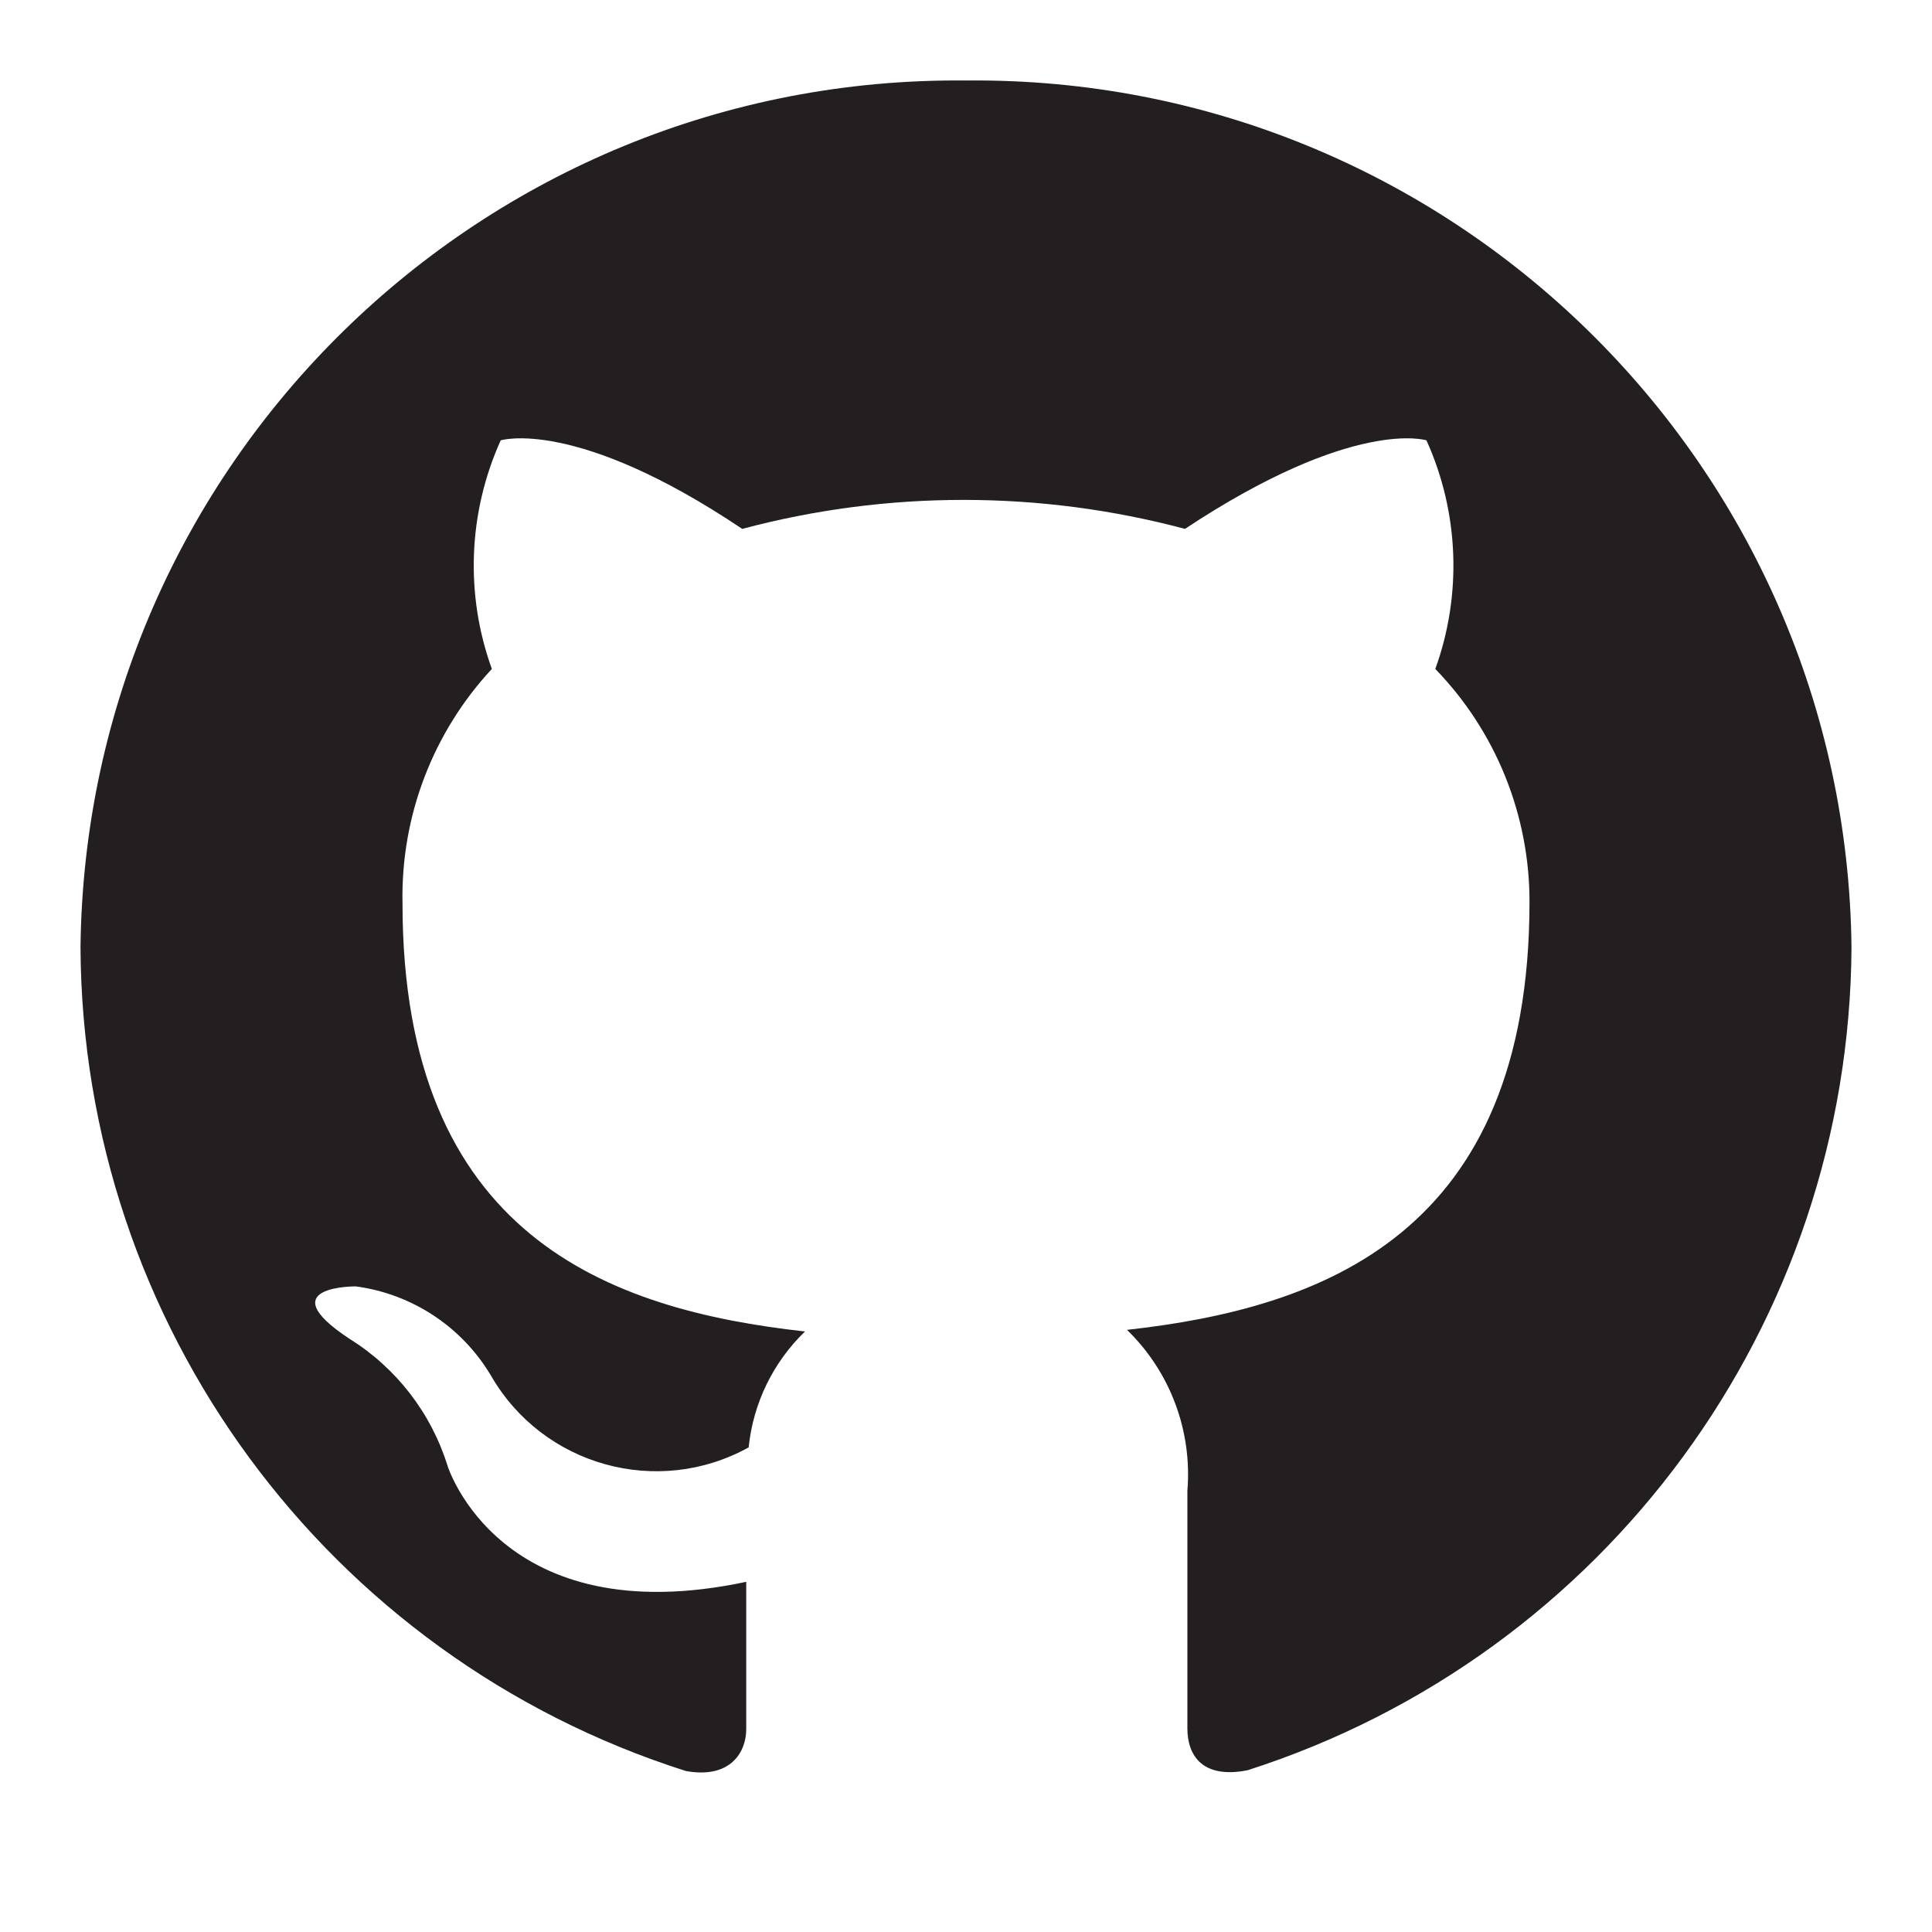
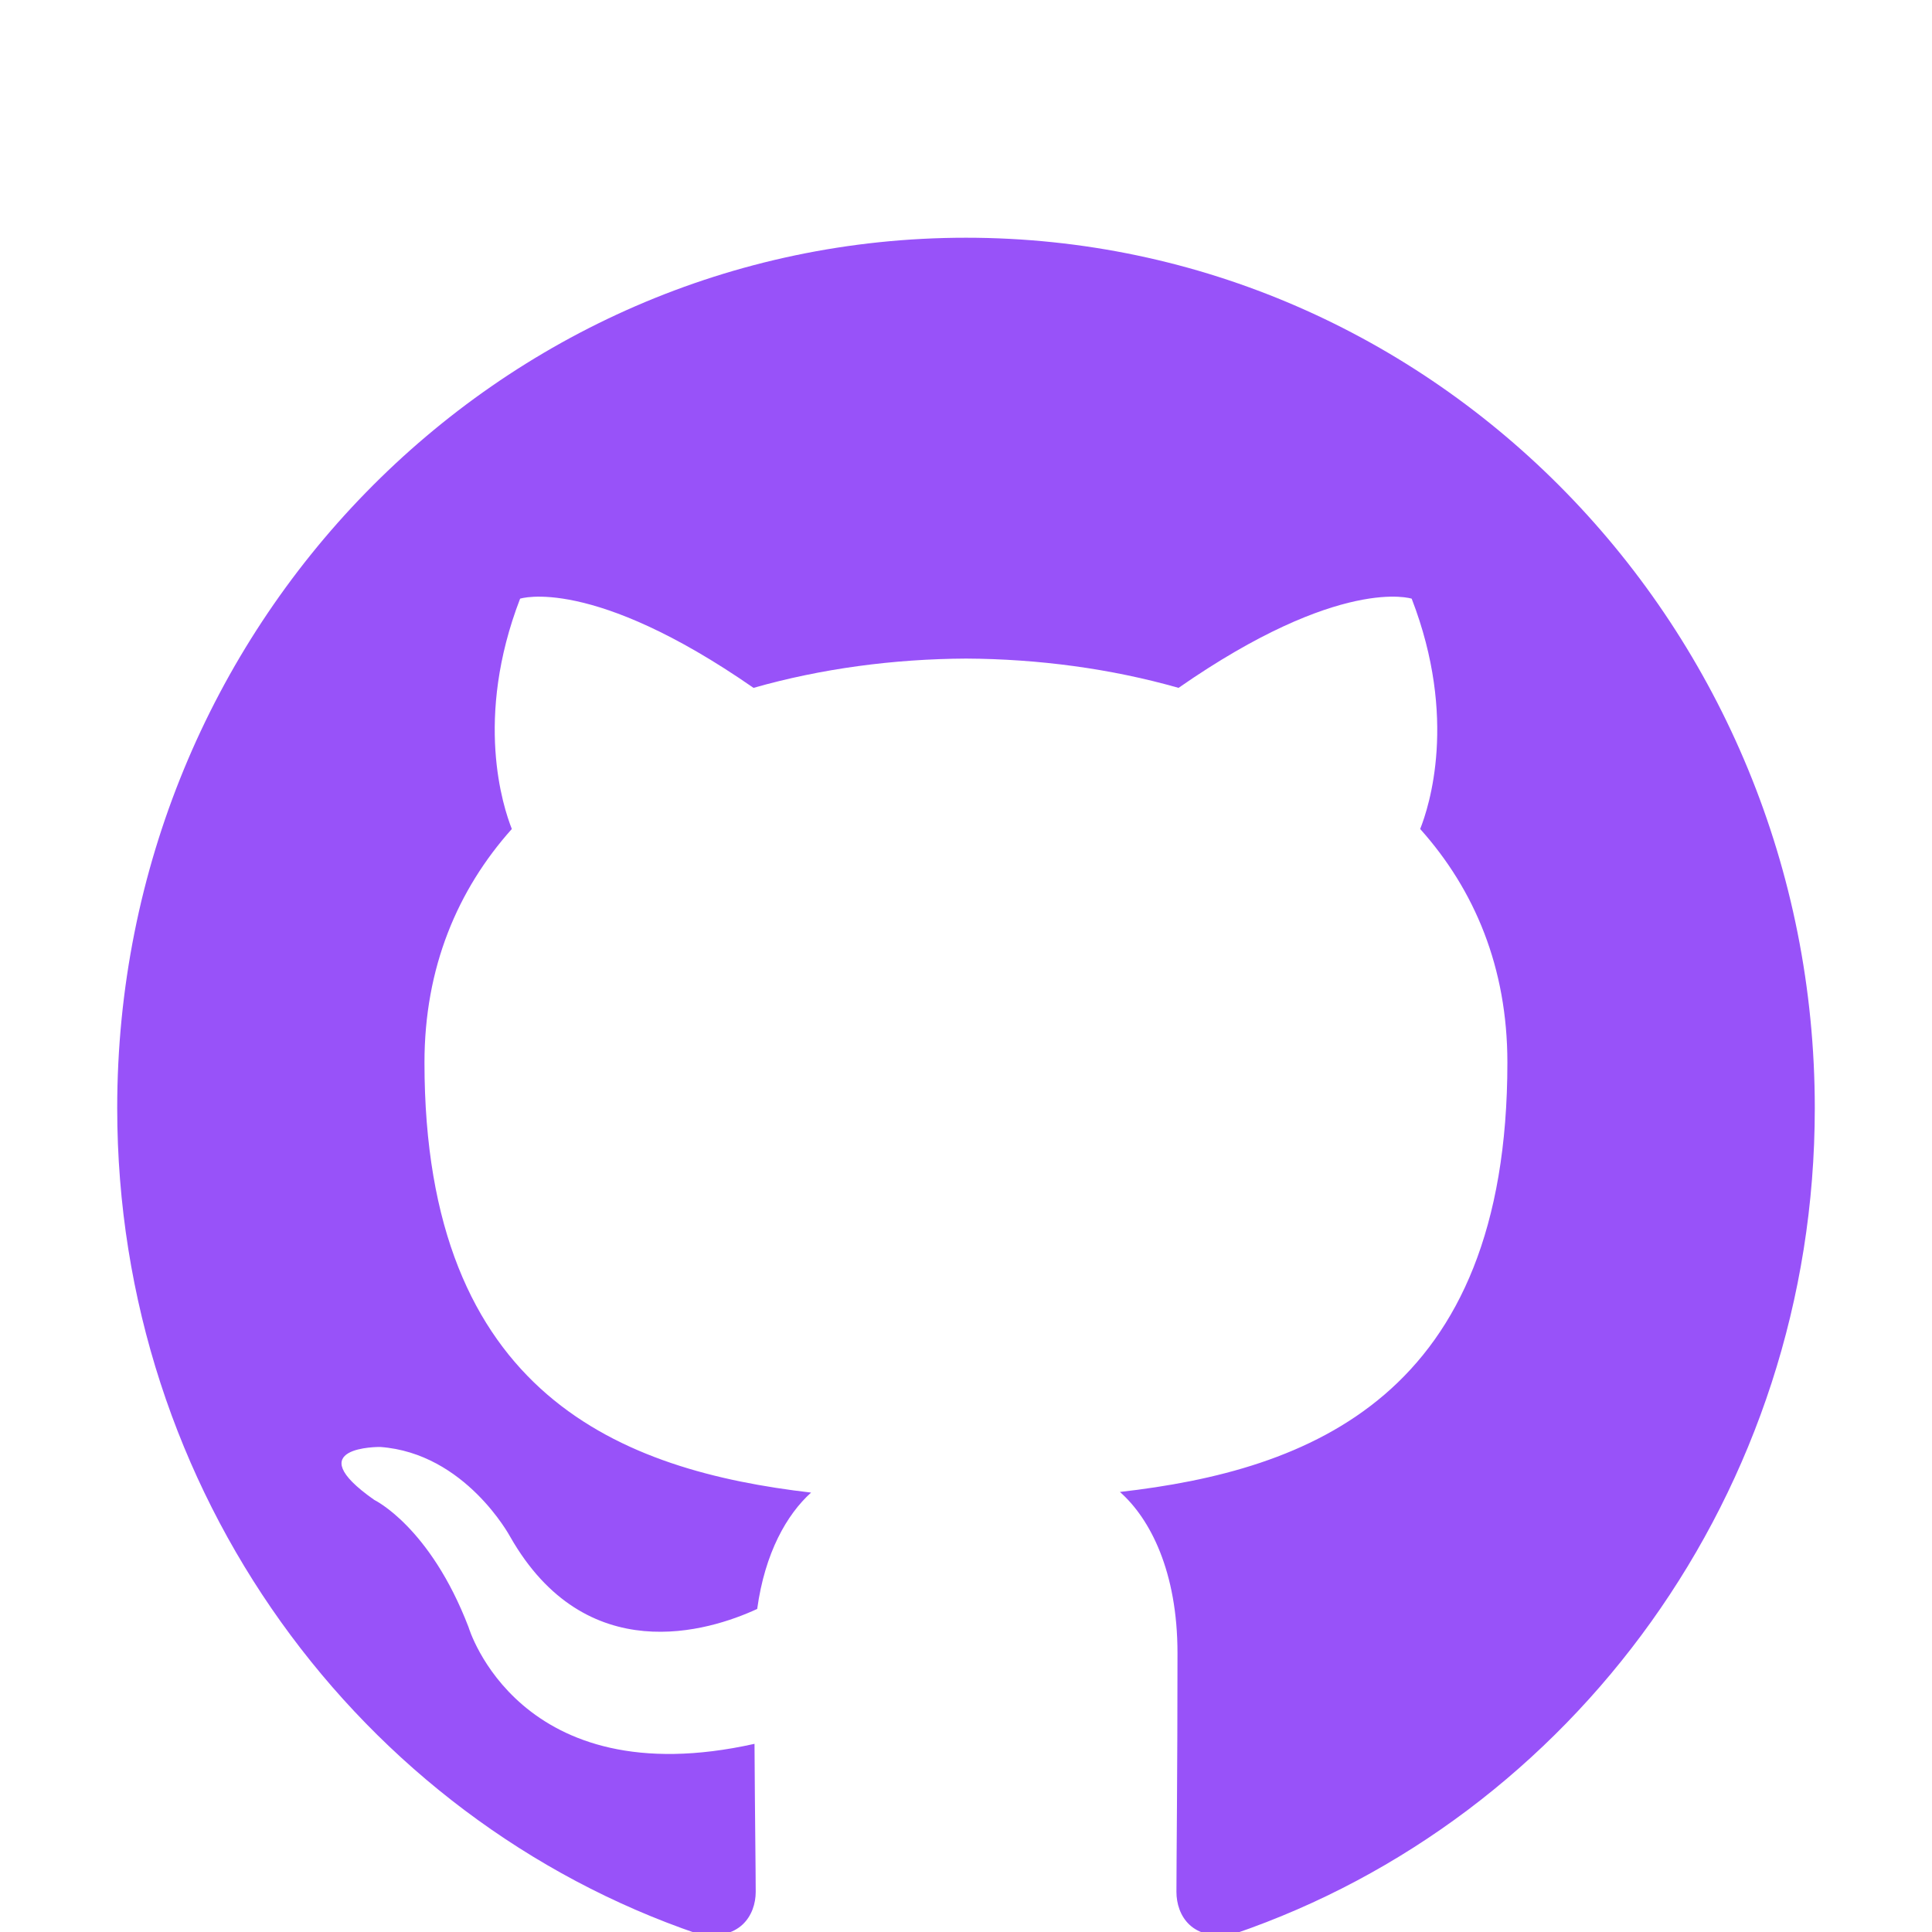
- <svg xmlns="http://www.w3.org/2000/svg" t="1769450677209" class="icon" viewBox="0 0 1024 1024" version="1.1" p-id="4866" width="256" height="256">
-   <path d="M512 42.667A464.64 464.64 0 0 0 42.667 502.187 460.373 460.373 0 0 0 363.52 938.667c23.467 4.267 32-9.813 32-22.187v-78.08c-130.56 27.733-158.293-61.44-158.293-61.44a122.027 122.027 0 0 0-52.053-67.413c-42.667-28.16 3.413-27.733 3.413-27.733a98.56 98.56 0 0 1 71.68 47.36 101.12 101.12 0 0 0 136.533 37.973 99.413 99.413 0 0 1 29.867-61.44c-104.107-11.52-213.333-50.773-213.333-226.987a177.067 177.067 0 0 1 47.36-124.16 161.28 161.28 0 0 1 4.693-121.173s39.68-12.373 128 46.933a455.68 455.68 0 0 1 234.667 0c89.6-59.307 128-46.933 128-46.933a161.28 161.28 0 0 1 4.693 121.173A177.067 177.067 0 0 1 810.667 477.867c0 176.64-110.08 215.467-213.333 226.987a106.667 106.667 0 0 1 32 85.333v125.867c0 14.933 8.533 26.88 32 22.187A460.8 460.8 0 0 0 981.333 502.187 464.64 464.64 0 0 0 512 42.667" fill="#231F20" p-id="4867" />
+ <svg xmlns="http://www.w3.org/2000/svg" t="1769451839809" class="icon" viewBox="0 0 1024 1024" version="1.1" p-id="9270" width="256" height="256">
+   <path d="M512 126C263.519 126 62.125 332.493 62.125 587.309c0 203.756 128.889 376.658 307.677 437.654 22.494 4.236 30.741-10.01 30.741-22.231 0-10.947-0.412-39.964-0.637-78.466-125.14 27.892-151.57-61.858-151.57-61.858-20.432-53.235-49.936-67.406-49.936-67.406-40.864-28.642 3.112-28.08 3.112-28.08 45.137 3.262 68.868 47.537 68.868 47.537 40.151 70.48 105.308 50.161 130.951 38.314 4.086-29.804 15.746-50.124 28.567-61.67-99.91-11.622-204.918-51.173-204.918-227.937 0-50.349 17.508-91.55 46.3-123.791-4.611-11.659-20.057-58.559 4.386-122.066 0 0 37.79-12.372 123.716 47.274 35.915-10.235 74.379-15.333 112.656-15.521 38.202 0.187 76.704 5.286 112.619 15.521 85.851-59.683 123.566-47.274 123.566-47.274 24.556 63.507 9.147 110.407 4.499 122.066 28.867 32.241 46.225 73.442 46.225 123.791 0 177.176-105.158 216.203-205.368 227.599 16.121 14.246 30.517 42.363 30.517 85.439 0 61.67-0.562 111.382-0.562 126.527 0 12.334 8.098 26.693 30.929 22.156 178.638-61.108 307.415-233.898 307.415-437.579C961.875 332.493 760.444 126 512 126" fill="#9852f9" p-id="9271" />
</svg>
